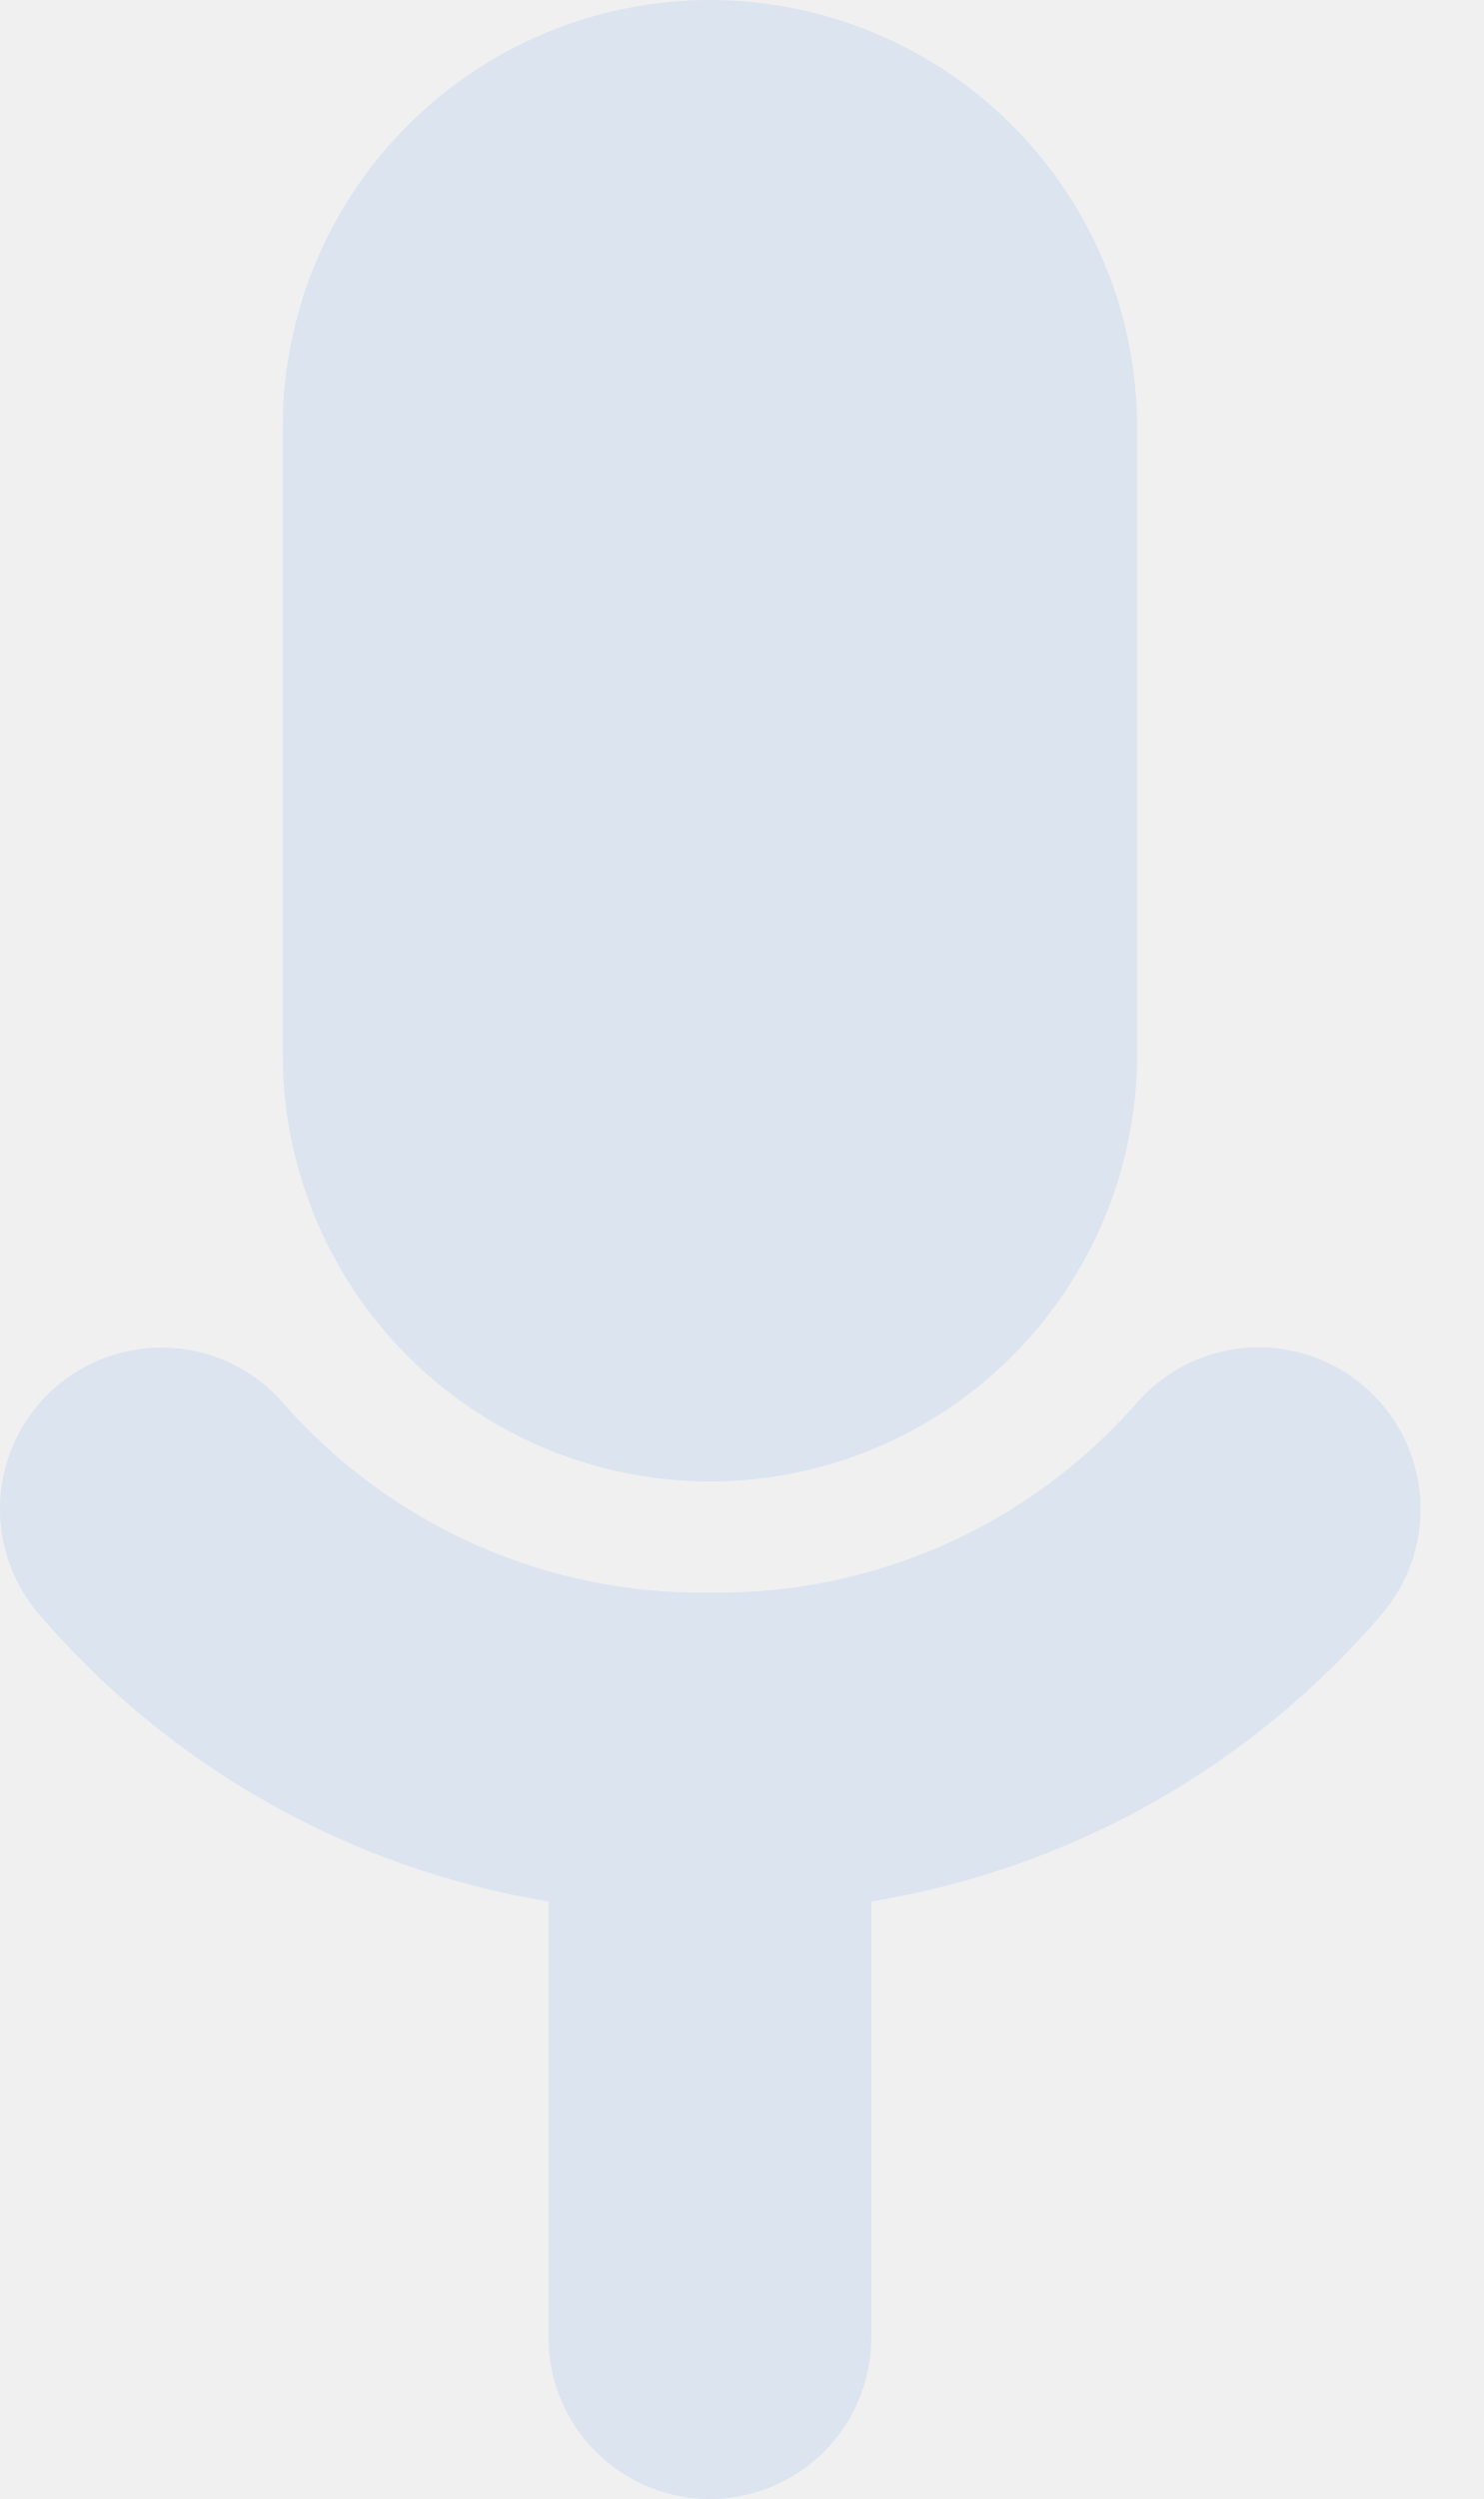
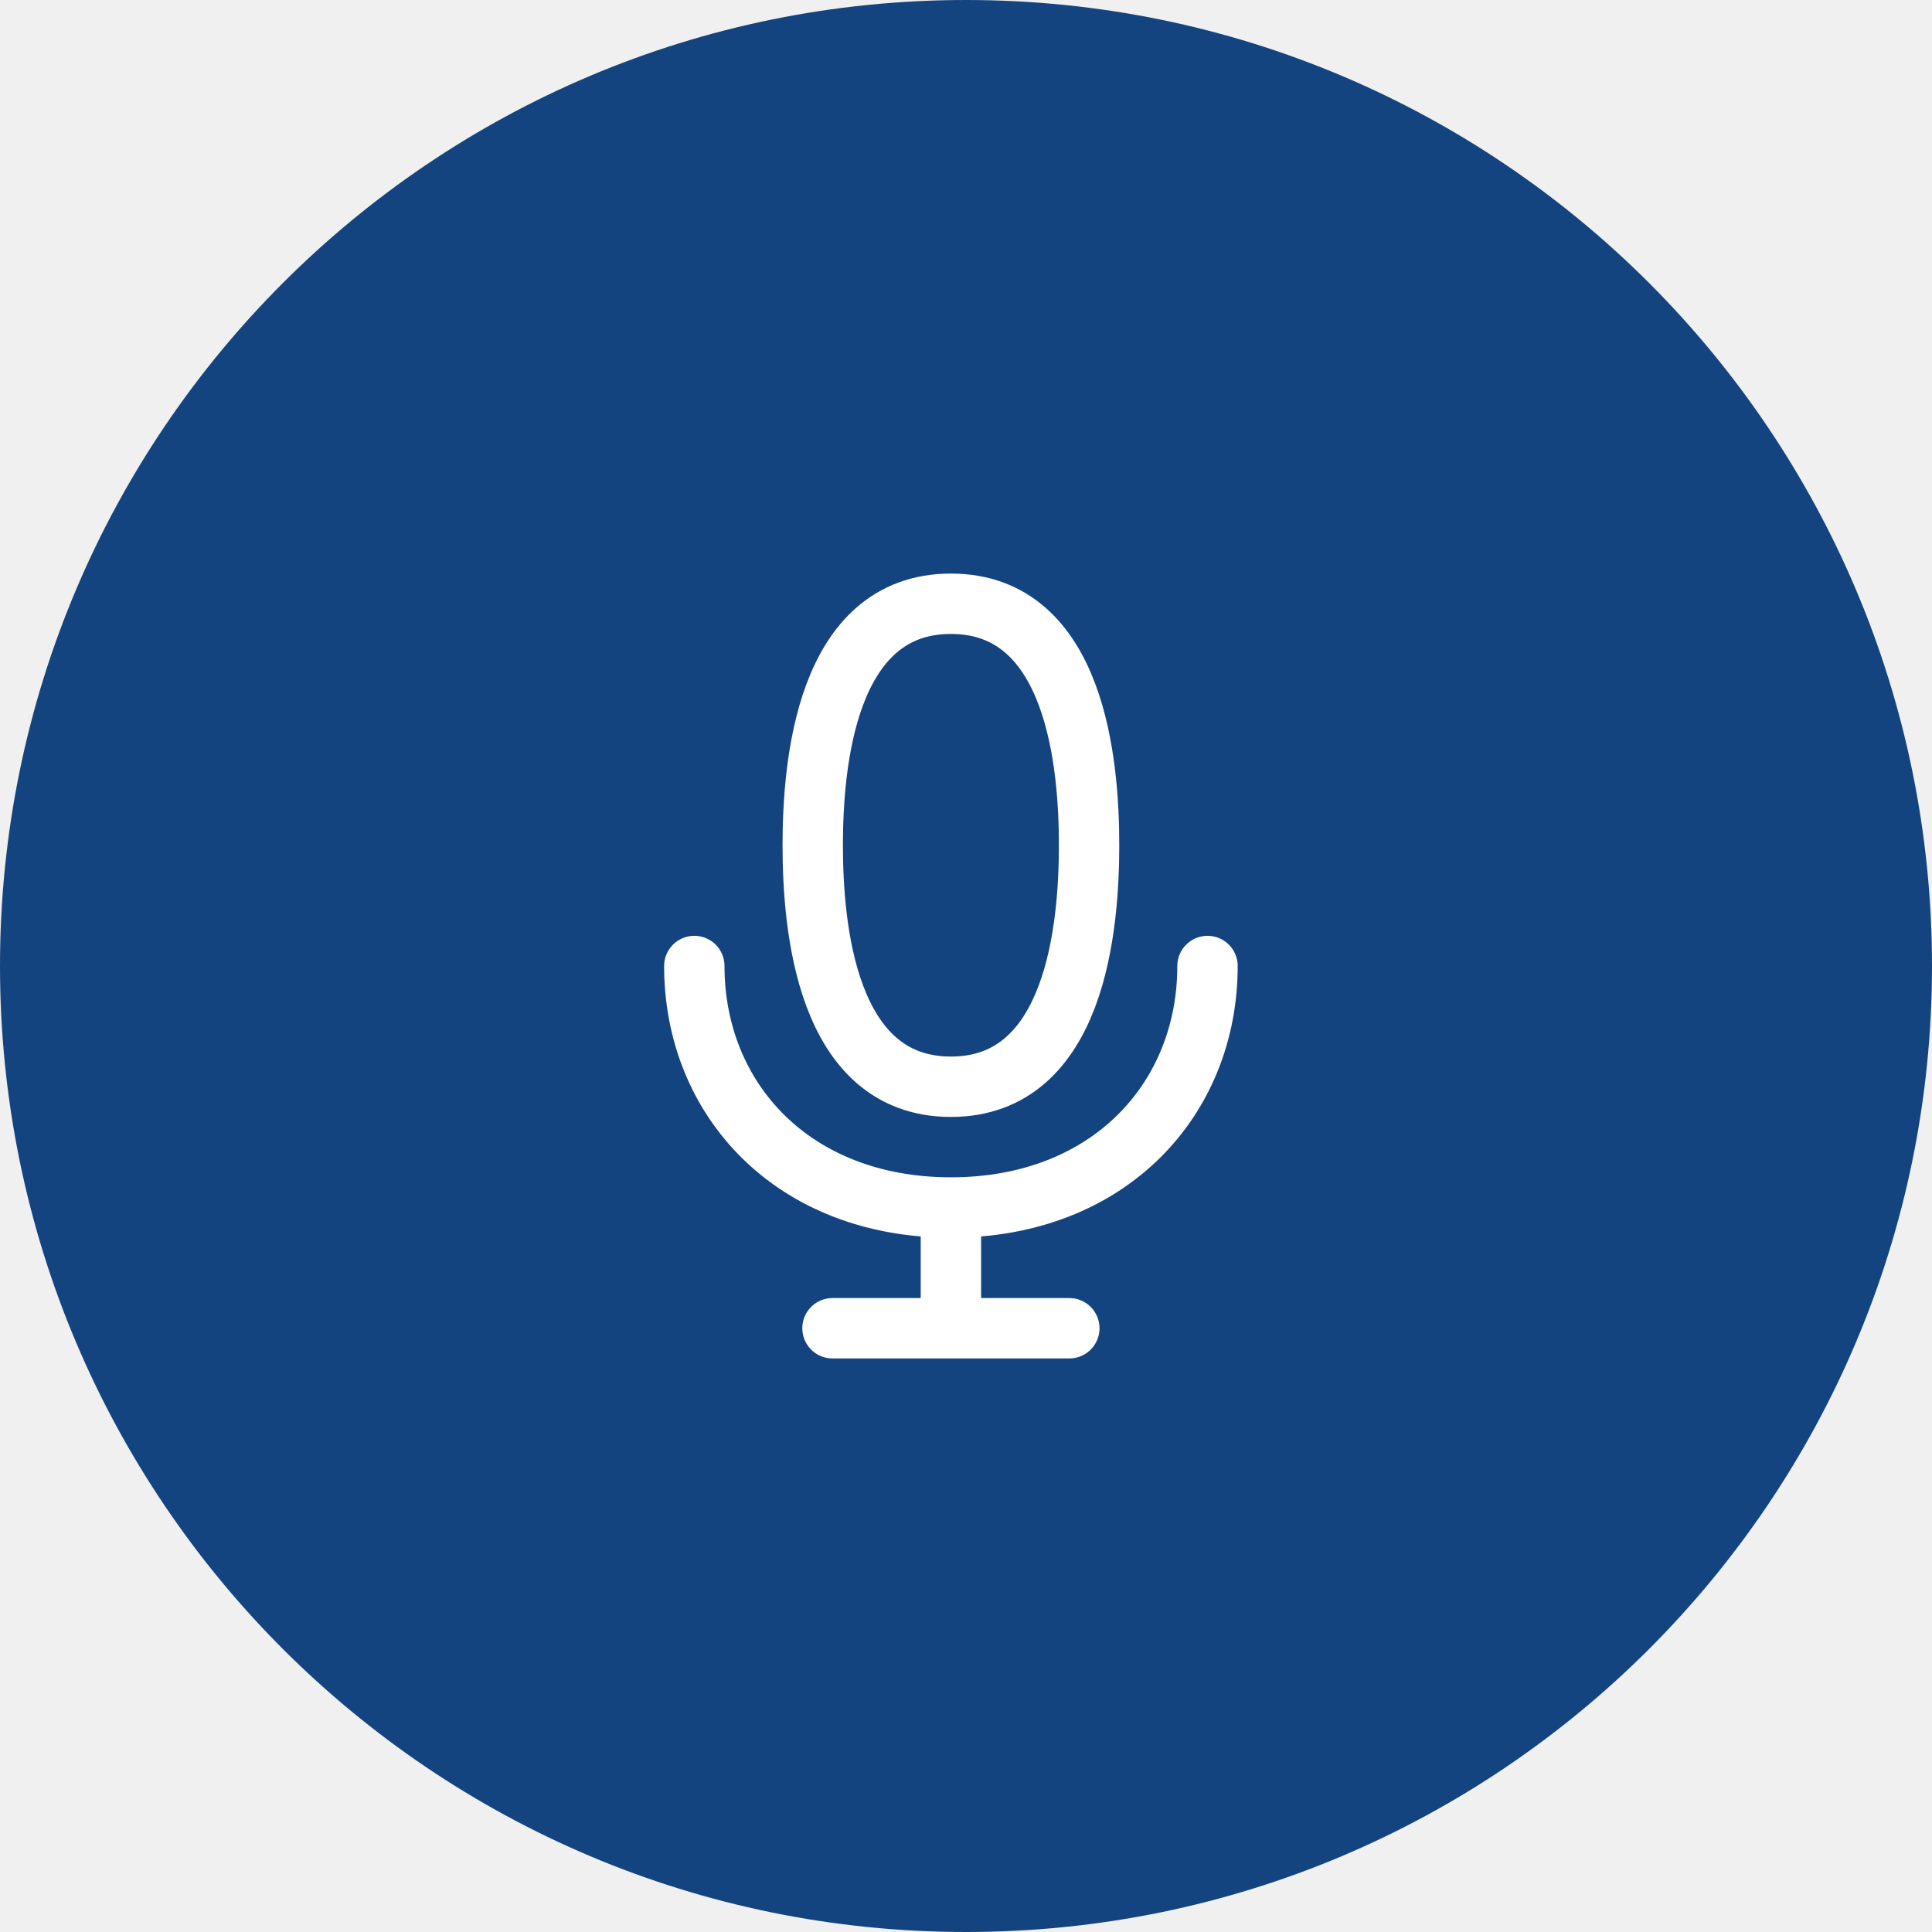
- <svg xmlns="http://www.w3.org/2000/svg" width="19" height="32" viewBox="0 0 19 32" fill="none">
-   <path d="M9.093 18.97C10.544 18.97 11.936 18.393 12.962 17.367C13.989 16.341 14.565 14.949 14.565 13.498V5.472C14.565 4.021 13.989 2.629 12.962 1.603C11.936 0.577 10.544 0 9.093 0C7.642 0 6.25 0.577 5.224 1.603C4.197 2.629 3.621 4.021 3.621 5.472V13.498C3.621 14.458 3.874 15.402 4.354 16.234C4.834 17.065 5.525 17.756 6.357 18.236C7.189 18.717 8.132 18.97 9.093 18.97L9.093 18.97Z" fill="#DBE4EF" />
-   <path d="M14.533 17.997C13.852 18.764 13.014 19.376 12.075 19.79C11.136 20.203 10.119 20.409 9.093 20.394C8.067 20.409 7.05 20.203 6.111 19.789C5.172 19.376 4.334 18.764 3.653 17.997C3.179 17.43 2.439 17.16 1.711 17.287C0.984 17.414 0.379 17.92 0.126 18.613C-0.128 19.307 0.008 20.083 0.482 20.65C2.157 22.618 4.475 23.929 7.026 24.349V29.933C7.026 30.671 7.42 31.354 8.059 31.723C8.699 32.092 9.487 32.092 10.126 31.723C10.766 31.354 11.16 30.671 11.16 29.933V24.349C13.713 23.932 16.036 22.622 17.713 20.653C18.188 20.085 18.323 19.306 18.069 18.611C17.814 17.916 17.207 17.41 16.478 17.284C15.749 17.157 15.007 17.429 14.533 17.997L14.533 17.997Z" fill="#DBE4EF" />
+ <svg xmlns="http://www.w3.org/2000/svg" width="64" height="64" viewBox="0 0 64 64" fill="none">
+   <g id="BotÃ£o Ã udio">
+     <circle id="Ellipse 9" cx="32" cy="32" r="32" fill="#144480" />
+     <g id="Group">
+       <path id="shape" d="M31.5 44H35.423M31.5 44H27.577M31.5 44V40M31.5 40C36.731 40 40 36.418 40 32M31.5 40C26.269 40 23 36.418 23 32M31.5 36C35.648 36 36.077 30.667 36.077 28C36.077 25.333 35.648 20 31.5 20C27.352 20 26.923 25.333 26.923 28C26.923 30.667 27.352 36 31.5 36Z" stroke="white" stroke-width="2" stroke-linecap="round" stroke-linejoin="round" />
+     </g>
+   </g>
</svg>
